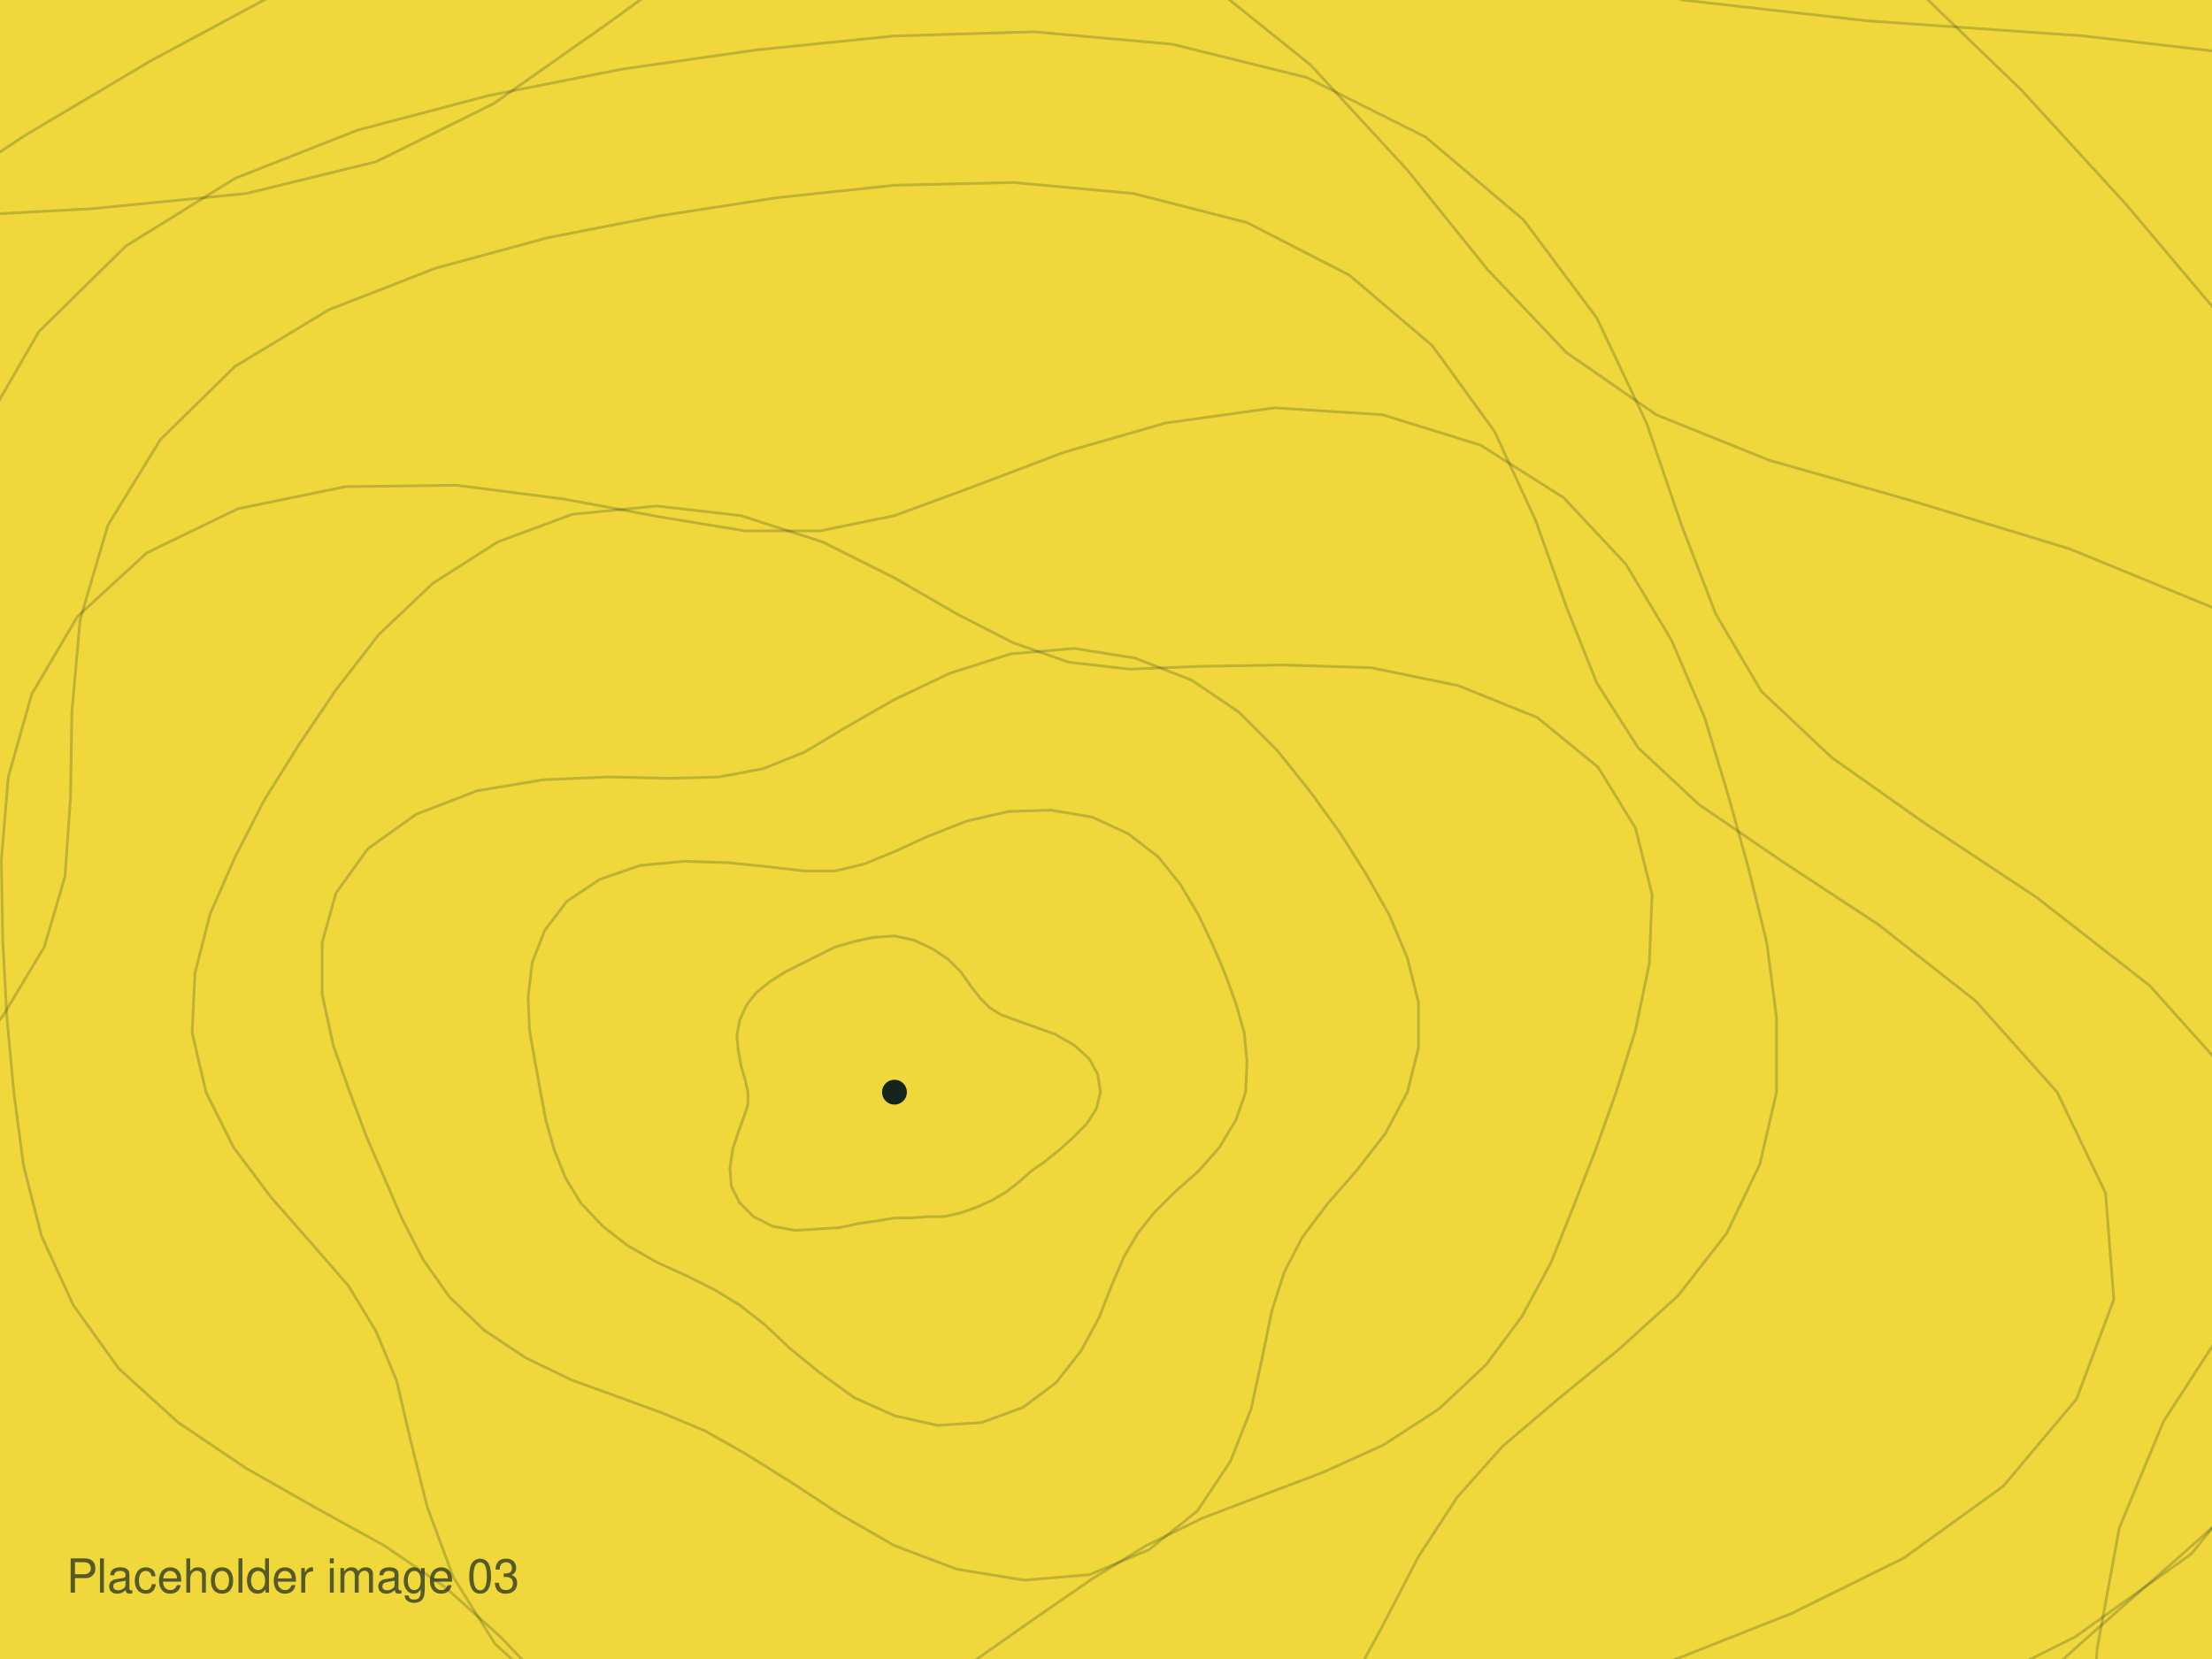
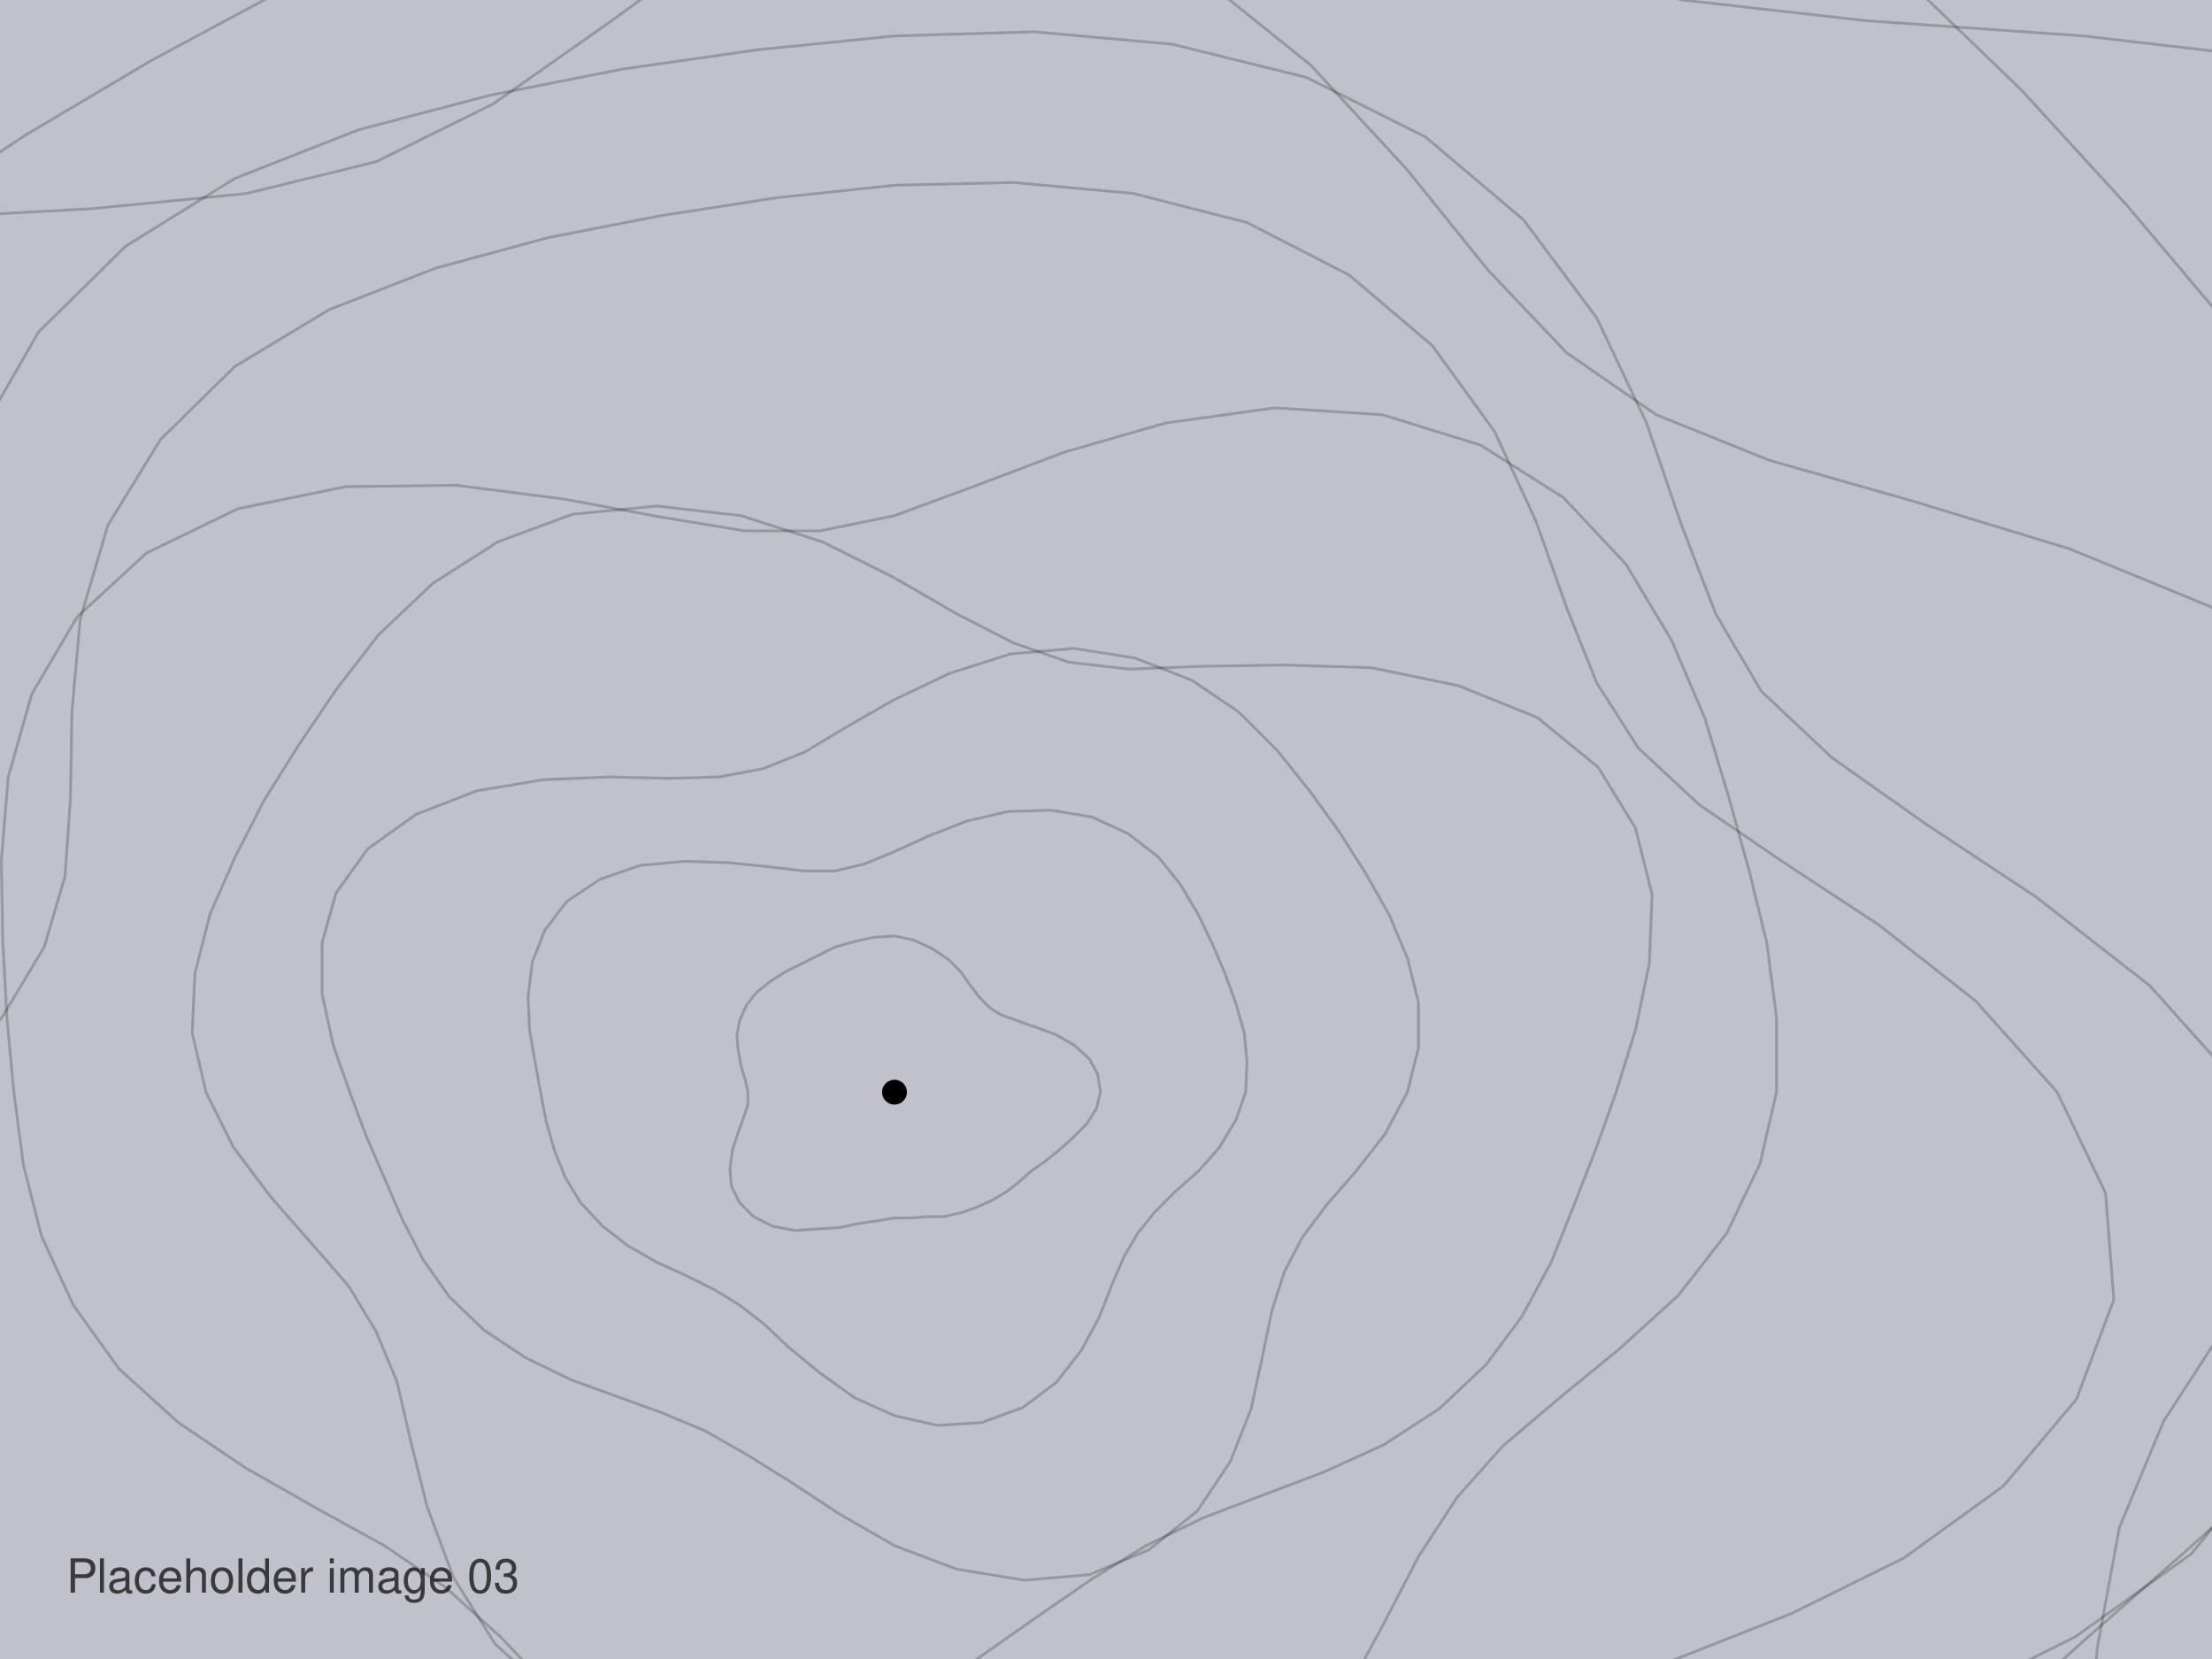
<svg xmlns="http://www.w3.org/2000/svg" viewBox="0 0 1600 1200" width="1600" height="1200">
-   <rect width="1600" height="1200" fill="#F0D83C" />
-   <polygon points="796,790 793,802 786,813 776,823 766,832 756,840 746,847 737,855 728,862 718,868 707,873 696,877 683,880 671,880 659,881 647,881 635,883 621,885 607,888 591,889 575,890 559,887 545,880 535,870 529,858 528,845 530,831 534,819 538,808 541,799 541,790 539,781 536,771 534,760 533,749 535,738 540,727 547,718 557,710 568,703 580,697 592,691 604,685 618,681 632,678 647,677 661,680 674,686 686,694 695,703 702,713 709,722 716,729 724,734 735,738 749,743 763,748 777,756 788,766 794,777" fill="none" stroke="#14251D" stroke-opacity=".22" stroke-width="2" />
-   <polygon points="901,790 894,810 882,830 867,847 850,862 835,877 823,892 813,909 804,930 795,953 782,977 764,1000 740,1018 710,1029 678,1031 647,1024 618,1011 593,993 571,975 553,958 535,944 517,933 497,923 475,913 454,901 436,887 420,870 409,852 401,832 395,811 391,790 387,768 383,745 382,721 385,696 394,673 410,652 434,636 463,626 495,623 527,624 556,627 582,630 604,630 625,625 647,616 671,605 699,594 729,587 760,586 790,591 816,603 838,620 854,640 867,662 877,683 886,704 894,726 900,747 902,768" fill="none" stroke="#14251D" stroke-opacity=".22" stroke-width="2" />
-   <polygon points="1018,790 1002,820 981,847 960,871 942,895 929,920 920,948 913,982 905,1019 890,1057 866,1093 831,1121 788,1139 741,1143 692,1135 647,1118 607,1095 572,1072 540,1052 510,1035 479,1022 446,1010 413,998 380,982 350,962 325,938 306,911 291,882 278,852 265,822 253,790 241,756 233,719 233,682 243,646 266,614 301,589 345,572 393,564 440,562 483,563 520,562 552,556 582,544 612,526 647,506 687,487 731,473 777,469 821,476 862,492 896,515 924,543 948,573 969,602 988,632 1005,662 1018,693 1026,725 1026,758" fill="none" stroke="#14251D" stroke-opacity=".22" stroke-width="2" />
-   <polygon points="1169,790 1154,832 1138,873 1122,913 1101,952 1075,987 1041,1019 1001,1045 957,1065 912,1082 870,1098 829,1118 790,1142 748,1171 701,1204 647,1234 586,1255 521,1264 458,1255 402,1229 358,1189 328,1141 309,1090 297,1042 287,999 272,963 252,930 225,899 196,866 169,830 149,790 139,747 141,704 152,661 170,620 191,579 216,539 243,499 274,459 313,422 360,392 414,372 475,366 536,373 595,392 647,418 692,444 733,465 773,479 817,484 868,482 928,481 992,483 1055,496 1112,519 1156,555 1183,599 1195,647 1193,697 1183,745" fill="none" stroke="#14251D" stroke-opacity=".22" stroke-width="2" />
-   <polygon points="1285,790 1273,842 1249,892 1214,937 1171,976 1127,1012 1087,1046 1054,1083 1026,1126 999,1178 968,1235 927,1293 872,1344 804,1381 727,1398 647,1393 571,1366 505,1325 449,1276 403,1227 362,1184 322,1148 278,1118 229,1091 178,1062 129,1029 86,990 53,944 30,894 17,843 10,790 5,736 2,680 1,622 6,562 23,502 56,446 106,400 172,368 250,352 330,351 408,361 478,374 539,384 593,384 647,373 704,352 770,327 843,306 922,295 1000,300 1071,322 1131,360 1176,408 1209,463 1233,519 1250,575 1265,629 1278,682 1285,736" fill="none" stroke="#14251D" stroke-opacity=".22" stroke-width="2" />
-   <polygon points="1488,790 1523,863 1529,940 1502,1012 1449,1075 1377,1127 1296,1167 1215,1199 1140,1227 1070,1255 1003,1284 937,1312 869,1336 796,1353 722,1361 647,1358 573,1349 501,1337 429,1325 353,1317 271,1310 181,1302 87,1287 -4,1258 -83,1214 -140,1153 -168,1080 -166,1001 -137,923 -92,852 -42,790 2,735 32,685 47,634 51,577 52,515 58,448 78,380 116,318 170,265 238,224 315,194 396,172 478,156 562,143 647,134 733,132 820,140 902,161 976,199 1036,250 1081,312 1111,377 1133,439 1155,494 1185,541 1229,582 1289,623 1359,669 1429,724" fill="none" stroke="#14251D" stroke-opacity=".22" stroke-width="2" />
-   <polygon points="1624,790 1667,875 1675,965 1646,1049 1585,1124 1501,1184 1407,1231 1312,1269 1223,1301 1140,1333 1063,1366 985,1398 906,1427 821,1447 734,1456 647,1454 561,1443 477,1428 393,1414 305,1403 210,1395 106,1385 -4,1367 -110,1335 -203,1284 -271,1214 -306,1129 -305,1037 -273,946 -220,863 -161,790 -108,726 -71,668 -52,608 -46,543 -45,470 -37,392 -14,313 28,240 91,178 170,129 259,94 354,69 450,50 548,36 647,26 748,23 848,32 945,56 1031,99 1102,159 1155,230 1191,306 1216,379 1241,444 1274,500 1325,548 1393,596 1473,649 1555,713" fill="none" stroke="#14251D" stroke-opacity=".22" stroke-width="2" />
-   <polygon points="1832,790 1795,886 1733,974 1658,1053 1581,1122 1507,1187 1438,1249 1369,1310 1297,1368 1217,1418 1129,1457 1033,1484 935,1500 838,1508 742,1516 647,1528 547,1548 438,1574 318,1599 188,1614 56,1608 -66,1575 -167,1513 -236,1425 -269,1322 -270,1213 -250,1109 -222,1016 -201,934 -196,861 -208,790 -234,716 -262,635 -282,548 -283,459 -260,371 -213,290 -147,218 -68,155 18,98 109,44 204,-7 305,-53 413,-88 529,-108 647,-104 760,-75 862,-22 948,47 1018,123 1076,195 1133,255 1198,300 1280,333 1382,362 1497,397 1614,445 1718,511 1794,595 1833,690" fill="none" stroke="#14251D" stroke-opacity=".22" stroke-width="2" />
-   <polygon points="1721,790 1669,876 1613,954 1565,1028 1533,1105 1517,1192 1510,1291 1500,1404 1472,1523 1415,1636 1326,1730 1206,1794 1066,1821 918,1812 776,1773 647,1717 533,1658 430,1604 334,1561 236,1528 134,1500 29,1470 -73,1430 -168,1376 -249,1310 -316,1234 -372,1153 -422,1068 -472,980 -524,888 -574,790 -614,684 -632,572 -618,461 -564,359 -471,274 -347,212 -206,175 -64,158 66,151 178,140 272,117 357,75 441,16 536,-53 647,-119 773,-168 908,-192 1043,-185 1169,-149 1281,-90 1378,-16 1462,65 1538,148 1608,231 1671,316 1724,406 1760,500 1773,598 1759,696" fill="none" stroke="#14251D" stroke-opacity=".22" stroke-width="2" />
-   <polygon points="1924,790 1904,895 1878,999 1838,1099 1778,1193 1699,1276 1603,1345 1498,1403 1394,1453 1296,1505 1206,1565 1120,1640 1028,1728 921,1821 794,1908 647,1972 488,2000 329,1984 186,1925 67,1831 -21,1715 -84,1595 -132,1482 -177,1383 -231,1300 -299,1227 -379,1155 -462,1078 -538,991 -594,894 -626,790 -632,682 -616,575 -588,469 -551,363 -510,256 -460,146 -397,38 -312,-63 -203,-146 -69,-201 83,-224 240,-213 391,-174 527,-121 647,-68 754,-28 860,-11 974,-15 1105,-33 1254,-51 1414,-56 1574,-34 1718,18 1832,101 1909,207 1951,325 1963,448 1956,567 1942,681" fill="none" stroke="#14251D" stroke-opacity=".22" stroke-width="2" />
-   <polygon points="2146,790 2084,910 2018,1023 1955,1130 1892,1233 1823,1333 1742,1426 1644,1508 1529,1574 1404,1624 1276,1661 1150,1694 1029,1732 910,1781 785,1843 647,1914 490,1982 317,2031 137,2046 -36,2017 -186,1943 -298,1830 -370,1693 -406,1548 -418,1408 -424,1284 -439,1176 -474,1081 -528,989 -594,894 -659,790 -706,676 -726,556 -713,436 -671,320 -606,211 -527,107 -441,6 -347,-94 -244,-192 -127,-282 9,-356 163,-403 327,-414 492,-389 647,-330 783,-250 900,-164 1003,-88 1105,-33 1217,-0 1350,15 1507,26 1679,46 1852,89 2006,162 2124,264 2194,387 2216,523 2195,659" fill="none" stroke="#14251D" stroke-opacity=".22" stroke-width="2" />
-   <circle cx="647" cy="790" r="9" fill="#14251D" />
-   <text x="48" y="1152" font-family="Helvetica,Arial,sans-serif" font-size="34" fill="#14251D" fill-opacity=".7">Placeholder image 03</text>
+   <rect width="1600" height="1200" fill="#C1C1CB" />
+   <polygon points="796,790 793,802 786,813 776,823 766,832 756,840 746,847 737,855 728,862 718,868 707,873 696,877 683,880 671,880 659,881 647,881 635,883 621,885 607,888 591,889 575,890 559,887 545,880 535,870 529,858 528,845 530,831 534,819 538,808 541,799 541,790 539,781 536,771 534,760 533,749 535,738 540,727 547,718 557,710 568,703 580,697 592,691 604,685 618,681 632,678 647,677 661,680 674,686 686,694 695,703 702,713 709,722 716,729 724,734 735,738 749,743 763,748 777,756 788,766 794,777" fill="none" stroke="#000000" stroke-opacity=".22" stroke-width="2" />
+   <polygon points="901,790 894,810 882,830 867,847 850,862 835,877 823,892 813,909 804,930 795,953 782,977 764,1000 740,1018 710,1029 678,1031 647,1024 618,1011 593,993 571,975 553,958 535,944 517,933 497,923 475,913 454,901 436,887 420,870 409,852 401,832 395,811 391,790 387,768 383,745 382,721 385,696 394,673 410,652 434,636 463,626 495,623 527,624 556,627 582,630 604,630 625,625 647,616 671,605 699,594 729,587 760,586 790,591 816,603 838,620 854,640 867,662 877,683 886,704 894,726 900,747 902,768" fill="none" stroke="#000000" stroke-opacity=".22" stroke-width="2" />
+   <polygon points="1018,790 1002,820 981,847 960,871 942,895 929,920 920,948 913,982 905,1019 890,1057 866,1093 831,1121 788,1139 741,1143 692,1135 647,1118 607,1095 572,1072 540,1052 510,1035 479,1022 446,1010 413,998 380,982 350,962 325,938 306,911 291,882 278,852 265,822 253,790 241,756 233,719 233,682 243,646 266,614 301,589 345,572 393,564 440,562 483,563 520,562 552,556 582,544 612,526 647,506 687,487 731,473 777,469 821,476 862,492 896,515 924,543 948,573 969,602 988,632 1005,662 1018,693 1026,725 1026,758" fill="none" stroke="#000000" stroke-opacity=".22" stroke-width="2" />
+   <polygon points="1169,790 1154,832 1138,873 1122,913 1101,952 1075,987 1041,1019 1001,1045 957,1065 912,1082 870,1098 829,1118 790,1142 748,1171 701,1204 647,1234 586,1255 521,1264 458,1255 402,1229 358,1189 328,1141 309,1090 297,1042 287,999 272,963 252,930 225,899 196,866 169,830 149,790 139,747 141,704 152,661 170,620 191,579 216,539 243,499 274,459 313,422 360,392 414,372 475,366 536,373 595,392 647,418 692,444 733,465 773,479 817,484 868,482 928,481 992,483 1055,496 1112,519 1156,555 1183,599 1195,647 1193,697 1183,745" fill="none" stroke="#000000" stroke-opacity=".22" stroke-width="2" />
+   <polygon points="1285,790 1273,842 1249,892 1214,937 1171,976 1127,1012 1087,1046 1054,1083 1026,1126 999,1178 968,1235 927,1293 872,1344 804,1381 727,1398 647,1393 571,1366 505,1325 449,1276 403,1227 362,1184 322,1148 278,1118 229,1091 178,1062 129,1029 86,990 53,944 30,894 17,843 10,790 5,736 2,680 1,622 6,562 23,502 56,446 106,400 172,368 250,352 330,351 408,361 478,374 539,384 593,384 647,373 704,352 770,327 843,306 922,295 1000,300 1071,322 1131,360 1176,408 1209,463 1233,519 1250,575 1265,629 1278,682 1285,736" fill="none" stroke="#000000" stroke-opacity=".22" stroke-width="2" />
+   <polygon points="1488,790 1523,863 1529,940 1502,1012 1449,1075 1377,1127 1296,1167 1215,1199 1140,1227 1070,1255 1003,1284 937,1312 869,1336 796,1353 722,1361 647,1358 573,1349 501,1337 429,1325 353,1317 271,1310 181,1302 87,1287 -4,1258 -83,1214 -140,1153 -168,1080 -166,1001 -137,923 -92,852 -42,790 2,735 32,685 47,634 51,577 52,515 58,448 78,380 116,318 170,265 238,224 315,194 396,172 478,156 562,143 647,134 733,132 820,140 902,161 976,199 1036,250 1081,312 1111,377 1133,439 1155,494 1185,541 1229,582 1289,623 1359,669 1429,724" fill="none" stroke="#000000" stroke-opacity=".22" stroke-width="2" />
+   <polygon points="1624,790 1667,875 1675,965 1646,1049 1585,1124 1501,1184 1407,1231 1312,1269 1223,1301 1140,1333 1063,1366 985,1398 906,1427 821,1447 734,1456 647,1454 561,1443 477,1428 393,1414 305,1403 210,1395 106,1385 -4,1367 -110,1335 -203,1284 -271,1214 -306,1129 -305,1037 -273,946 -220,863 -161,790 -108,726 -71,668 -52,608 -46,543 -45,470 -37,392 -14,313 28,240 91,178 170,129 259,94 354,69 450,50 548,36 647,26 748,23 848,32 945,56 1031,99 1102,159 1155,230 1191,306 1216,379 1241,444 1274,500 1325,548 1393,596 1473,649 1555,713" fill="none" stroke="#000000" stroke-opacity=".22" stroke-width="2" />
+   <polygon points="1832,790 1795,886 1733,974 1658,1053 1581,1122 1507,1187 1438,1249 1369,1310 1297,1368 1217,1418 1129,1457 1033,1484 935,1500 838,1508 742,1516 647,1528 547,1548 438,1574 318,1599 188,1614 56,1608 -66,1575 -167,1513 -236,1425 -269,1322 -270,1213 -250,1109 -222,1016 -201,934 -196,861 -208,790 -234,716 -262,635 -282,548 -283,459 -260,371 -213,290 -147,218 -68,155 18,98 109,44 204,-7 305,-53 413,-88 529,-108 647,-104 760,-75 862,-22 948,47 1018,123 1076,195 1133,255 1198,300 1280,333 1382,362 1497,397 1614,445 1718,511 1794,595 1833,690" fill="none" stroke="#000000" stroke-opacity=".22" stroke-width="2" />
+   <polygon points="1721,790 1669,876 1613,954 1565,1028 1533,1105 1517,1192 1510,1291 1500,1404 1472,1523 1415,1636 1326,1730 1206,1794 1066,1821 918,1812 776,1773 647,1717 533,1658 430,1604 334,1561 236,1528 134,1500 29,1470 -73,1430 -168,1376 -249,1310 -316,1234 -372,1153 -422,1068 -472,980 -524,888 -574,790 -614,684 -632,572 -618,461 -564,359 -471,274 -347,212 -206,175 -64,158 66,151 178,140 272,117 357,75 441,16 536,-53 647,-119 773,-168 908,-192 1043,-185 1169,-149 1281,-90 1378,-16 1462,65 1538,148 1608,231 1671,316 1724,406 1760,500 1773,598 1759,696" fill="none" stroke="#000000" stroke-opacity=".22" stroke-width="2" />
+   <polygon points="1924,790 1904,895 1878,999 1838,1099 1778,1193 1699,1276 1603,1345 1498,1403 1394,1453 1296,1505 1206,1565 1120,1640 1028,1728 921,1821 794,1908 647,1972 488,2000 329,1984 186,1925 67,1831 -21,1715 -84,1595 -132,1482 -177,1383 -231,1300 -299,1227 -379,1155 -462,1078 -538,991 -594,894 -626,790 -632,682 -616,575 -588,469 -551,363 -510,256 -460,146 -397,38 -312,-63 -203,-146 -69,-201 83,-224 240,-213 391,-174 527,-121 647,-68 754,-28 860,-11 974,-15 1105,-33 1254,-51 1414,-56 1574,-34 1718,18 1832,101 1909,207 1951,325 1963,448 1956,567 1942,681" fill="none" stroke="#000000" stroke-opacity=".22" stroke-width="2" />
+   <polygon points="2146,790 2084,910 2018,1023 1955,1130 1892,1233 1823,1333 1742,1426 1644,1508 1529,1574 1404,1624 1276,1661 1150,1694 1029,1732 910,1781 785,1843 647,1914 490,1982 317,2031 137,2046 -36,2017 -186,1943 -298,1830 -370,1693 -406,1548 -418,1408 -424,1284 -439,1176 -474,1081 -528,989 -594,894 -659,790 -706,676 -726,556 -713,436 -671,320 -606,211 -527,107 -441,6 -347,-94 -244,-192 -127,-282 9,-356 163,-403 327,-414 492,-389 647,-330 783,-250 900,-164 1003,-88 1105,-33 1217,-0 1350,15 1507,26 1679,46 1852,89 2006,162 2124,264 2194,387 2216,523 2195,659" fill="none" stroke="#000000" stroke-opacity=".22" stroke-width="2" />
+   <circle cx="647" cy="790" r="9" fill="#000000" />
+   <text x="48" y="1152" font-family="Helvetica,Arial,sans-serif" font-size="34" fill="#000000" fill-opacity=".7">Placeholder image 03</text>
</svg>
